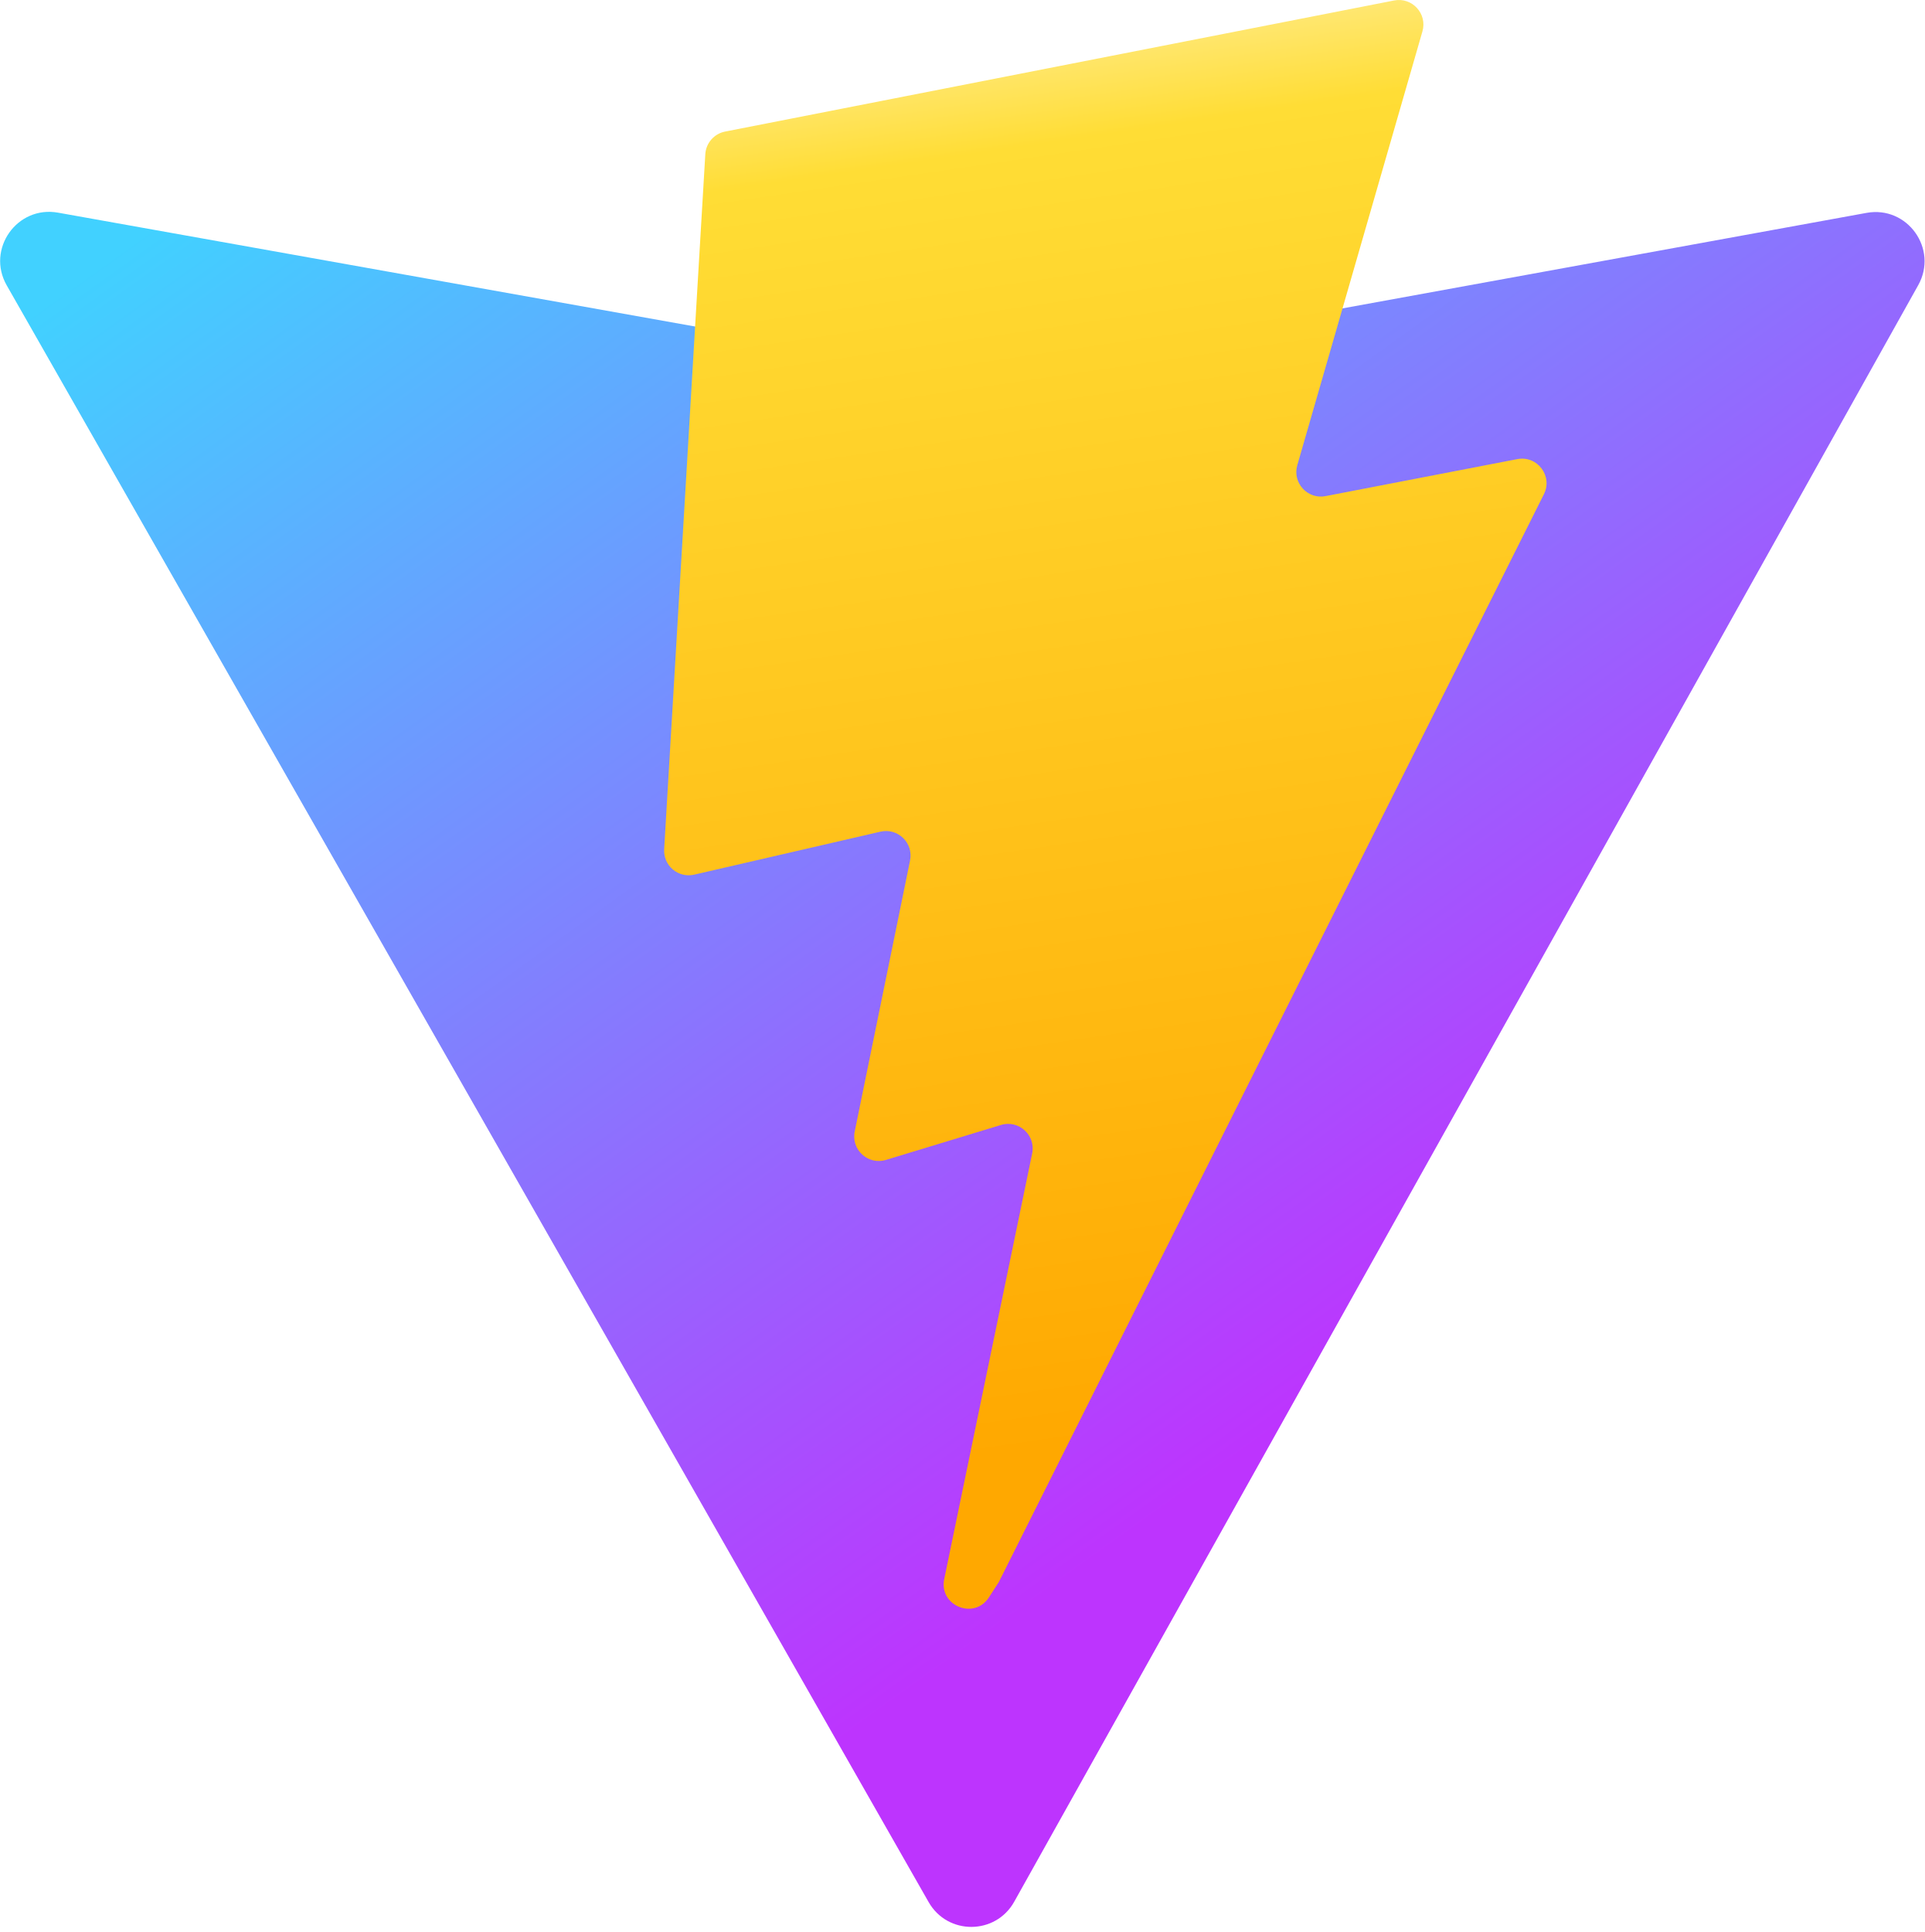
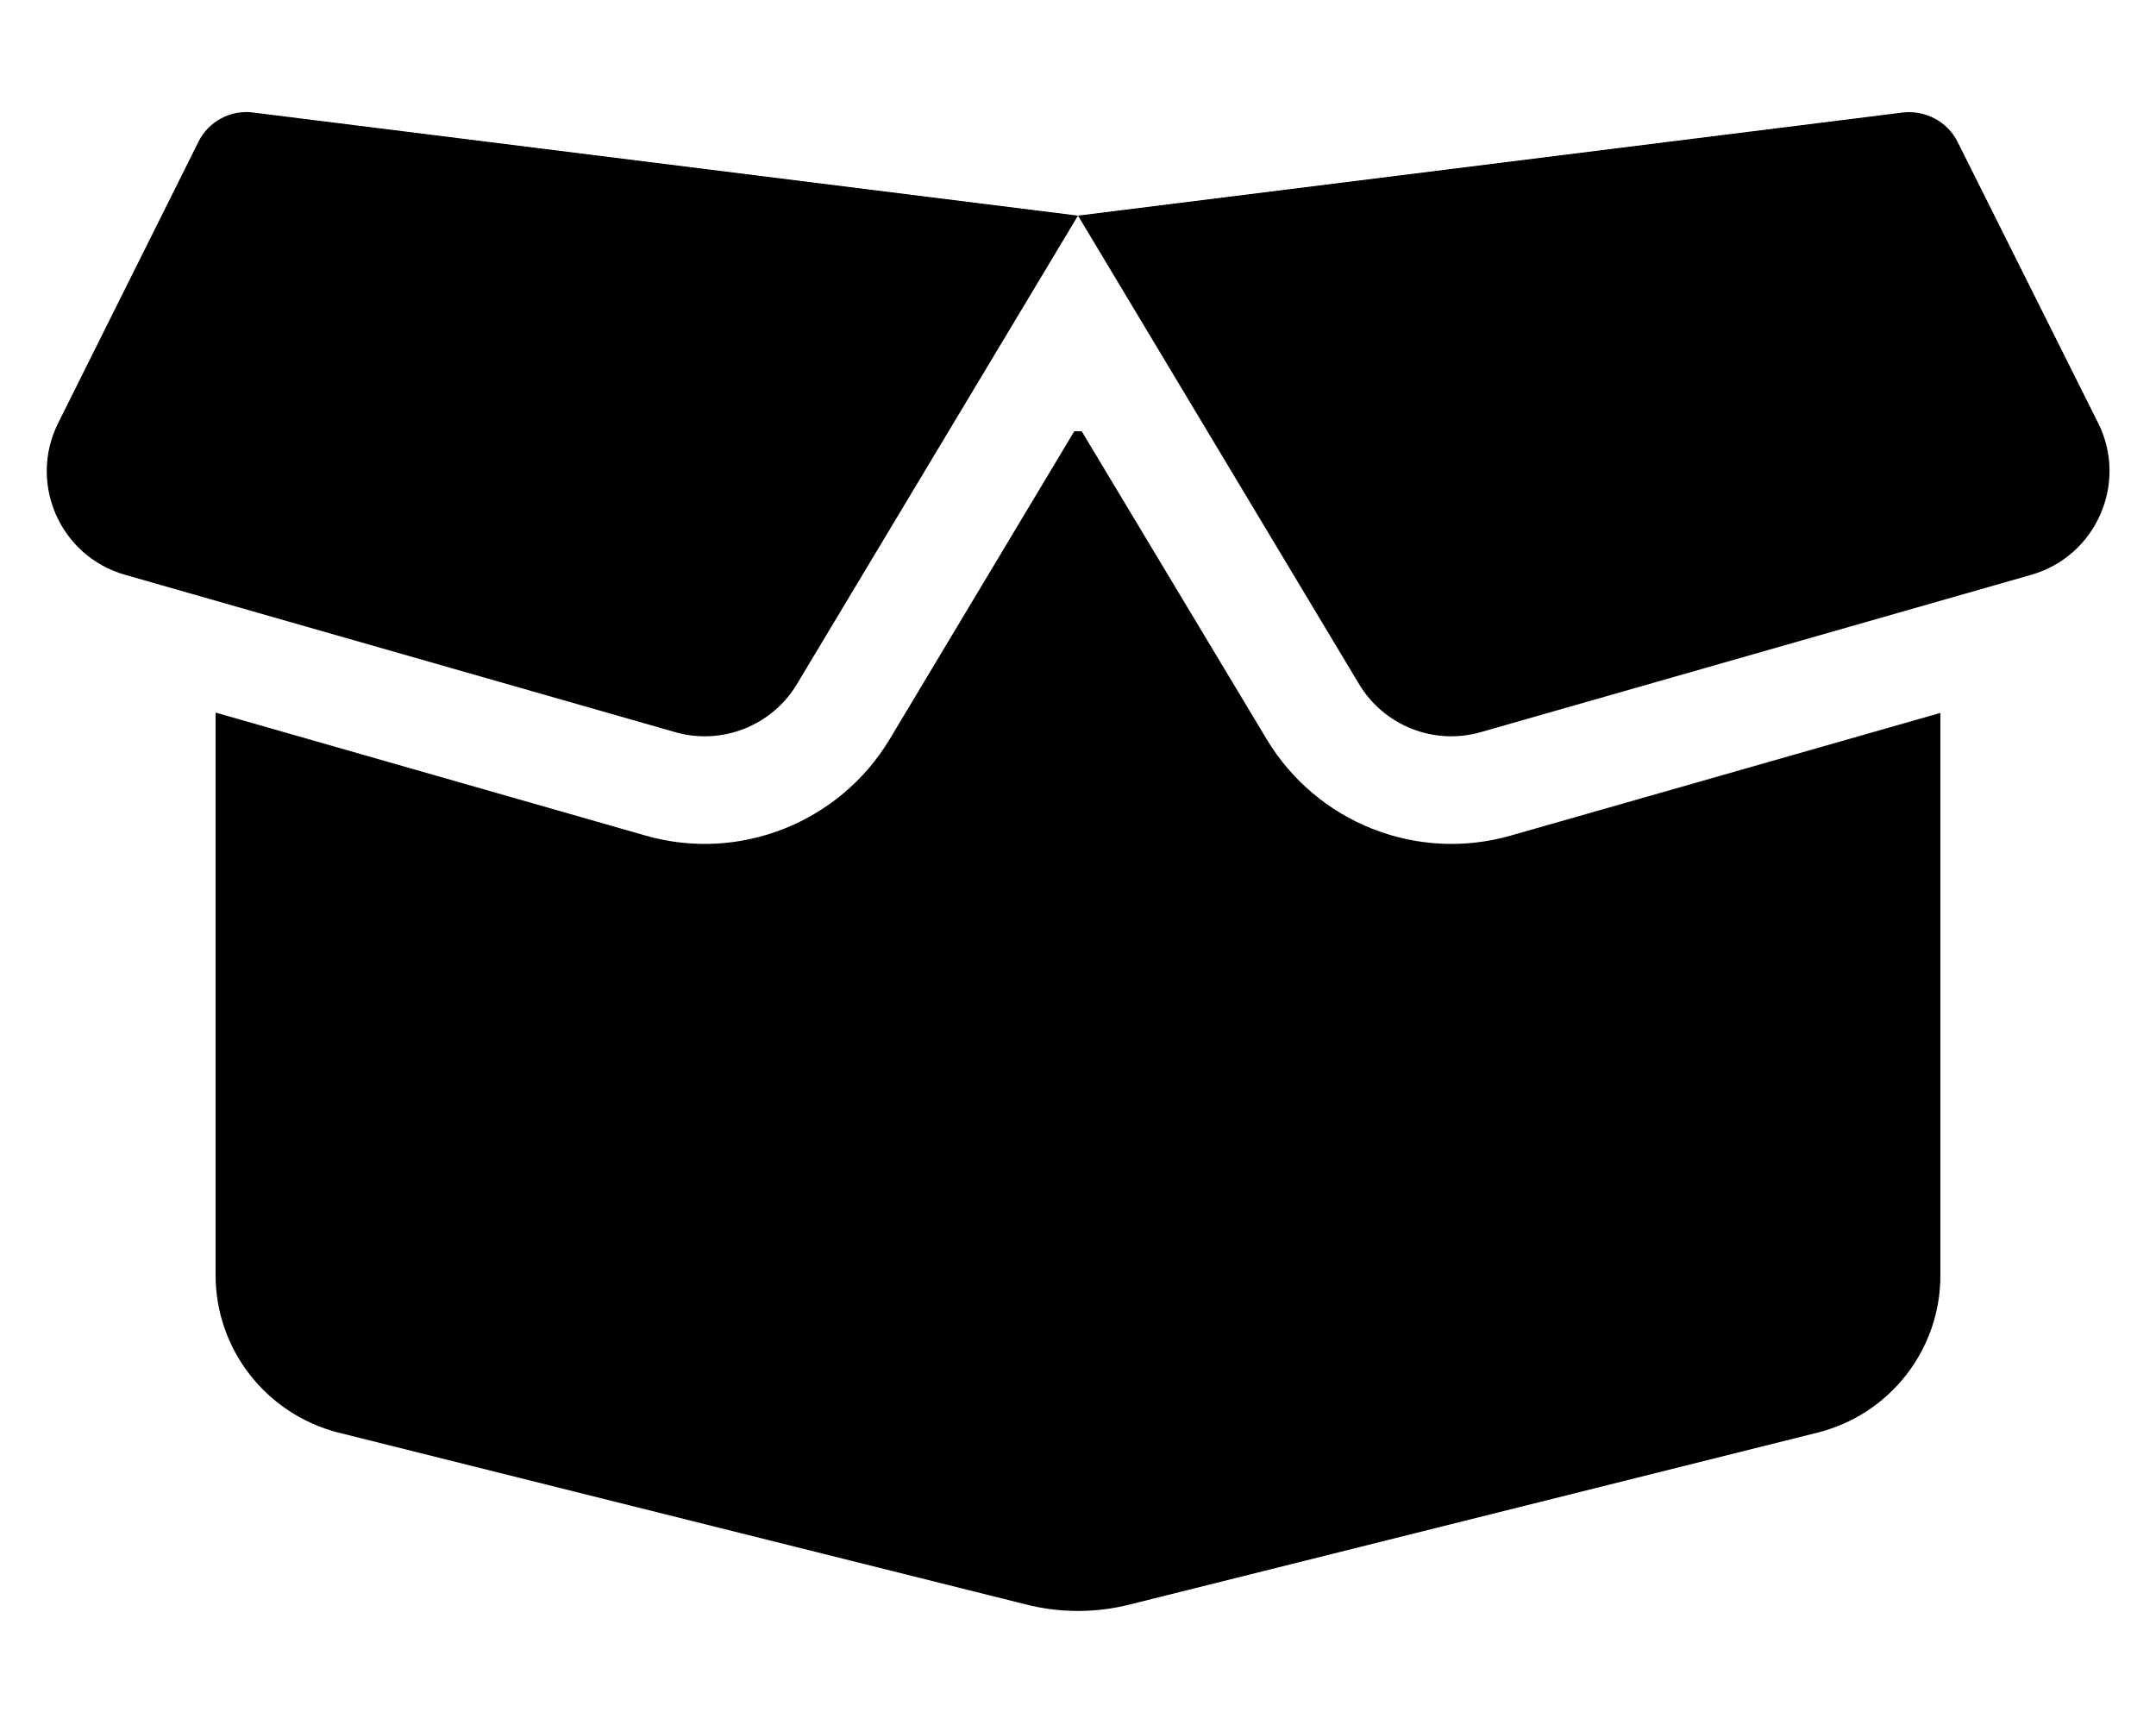
- <svg xmlns="http://www.w3.org/2000/svg" aria-hidden="true" role="img" class="iconify iconify--logos" width="31.88" height="32" preserveAspectRatio="xMidYMid meet" viewBox="0 0 256 257">
-   <defs>
-     <linearGradient id="IconifyId1813088fe1fbc01fb466" x1="-.828%" x2="57.636%" y1="7.652%" y2="78.411%">
-       <stop offset="0%" stop-color="#41D1FF" />
-       <stop offset="100%" stop-color="#BD34FE" />
-     </linearGradient>
-     <linearGradient id="IconifyId1813088fe1fbc01fb467" x1="43.376%" x2="50.316%" y1="2.242%" y2="89.03%">
-       <stop offset="0%" stop-color="#FFEA83" />
-       <stop offset="8.333%" stop-color="#FFDD35" />
-       <stop offset="100%" stop-color="#FFA800" />
-     </linearGradient>
-   </defs>
-   <path fill="url(#IconifyId1813088fe1fbc01fb466)" d="M255.153 37.938L134.897 252.976c-2.483 4.44-8.862 4.466-11.382.048L.875 37.958c-2.746-4.814 1.371-10.646 6.827-9.67l120.385 21.517a6.537 6.537 0 0 0 2.322-.004l117.867-21.483c5.438-.991 9.574 4.796 6.877 9.62Z" />
-   <path fill="url(#IconifyId1813088fe1fbc01fb467)" d="M185.432.063L96.44 17.501a3.268 3.268 0 0 0-2.634 3.014l-5.474 92.456a3.268 3.268 0 0 0 3.997 3.378l24.777-5.718c2.318-.535 4.413 1.507 3.936 3.838l-7.361 36.047c-.495 2.426 1.782 4.5 4.151 3.78l15.304-4.649c2.372-.72 4.652 1.36 4.15 3.788l-11.698 56.621c-.732 3.542 3.979 5.473 5.943 2.437l1.313-2.028l72.516-144.72c1.215-2.423-.88-5.186-3.54-4.672l-25.505 4.922c-2.396.462-4.435-1.77-3.759-4.114l16.646-57.705c.677-2.35-1.37-4.583-3.769-4.113Z" />
+ <svg xmlns="http://www.w3.org/2000/svg" viewBox="0 0 640 512">
+   <path d="M58.9 42.1c3-6.1 9.6-9.6 16.3-8.7L320 64 564.8 33.4c6.7-.8 13.3 2.7 16.3 8.7l41.7 83.4c9 17.9-.6 39.6-19.8 45.1L439.6 217.3c-13.9 4-28.8-1.9-36.2-14.3L320 64 236.6 203c-7.4 12.4-22.3 18.3-36.2 14.3L37.1 170.6c-19.3-5.5-28.8-27.2-19.8-45.1L58.9 42.1zM321.1 128l54.9 91.4c14.9 24.8 44.6 36.6 72.5 28.6L576 211.6l0 167c0 22-15 41.2-36.4 46.6l-204.1 51c-10.2 2.6-20.9 2.6-31 0l-204.1-51C79 419.7 64 400.5 64 378.5l0-167L191.6 248c27.8 8 57.6-3.8 72.5-28.6L318.9 128l2.2 0z" />
</svg>
